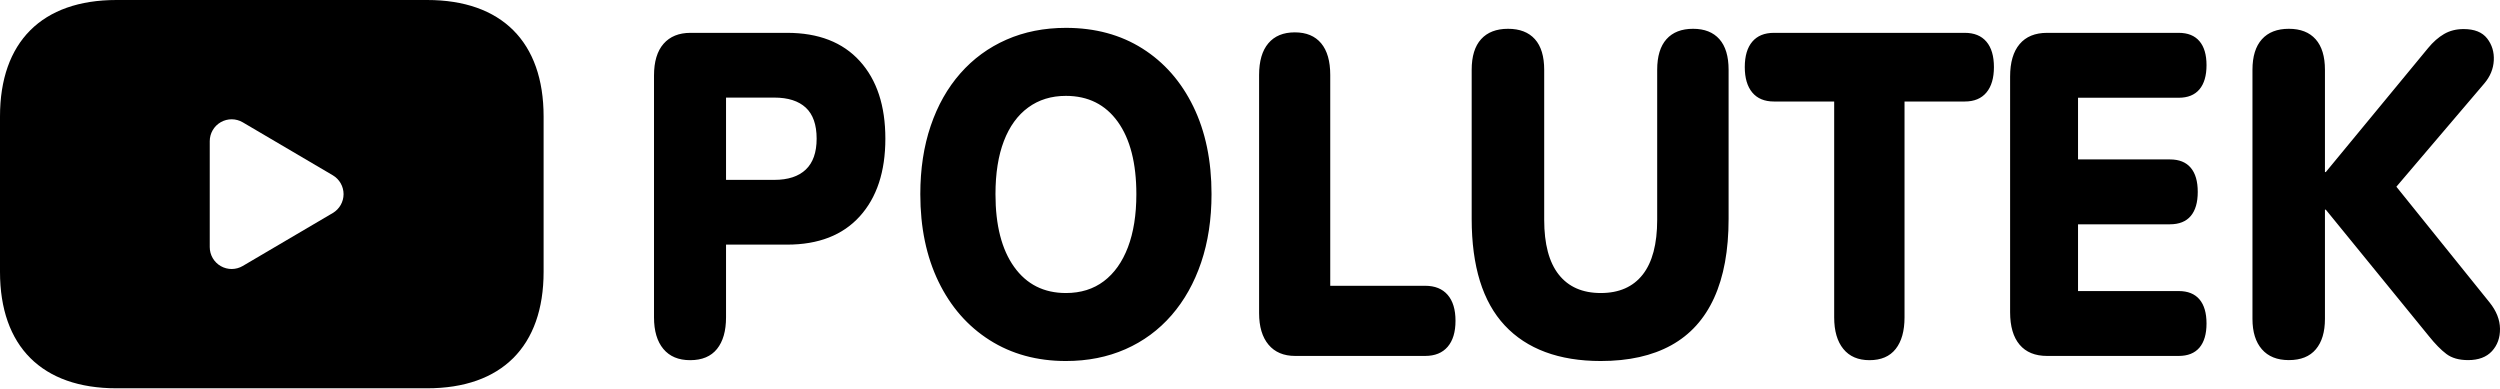
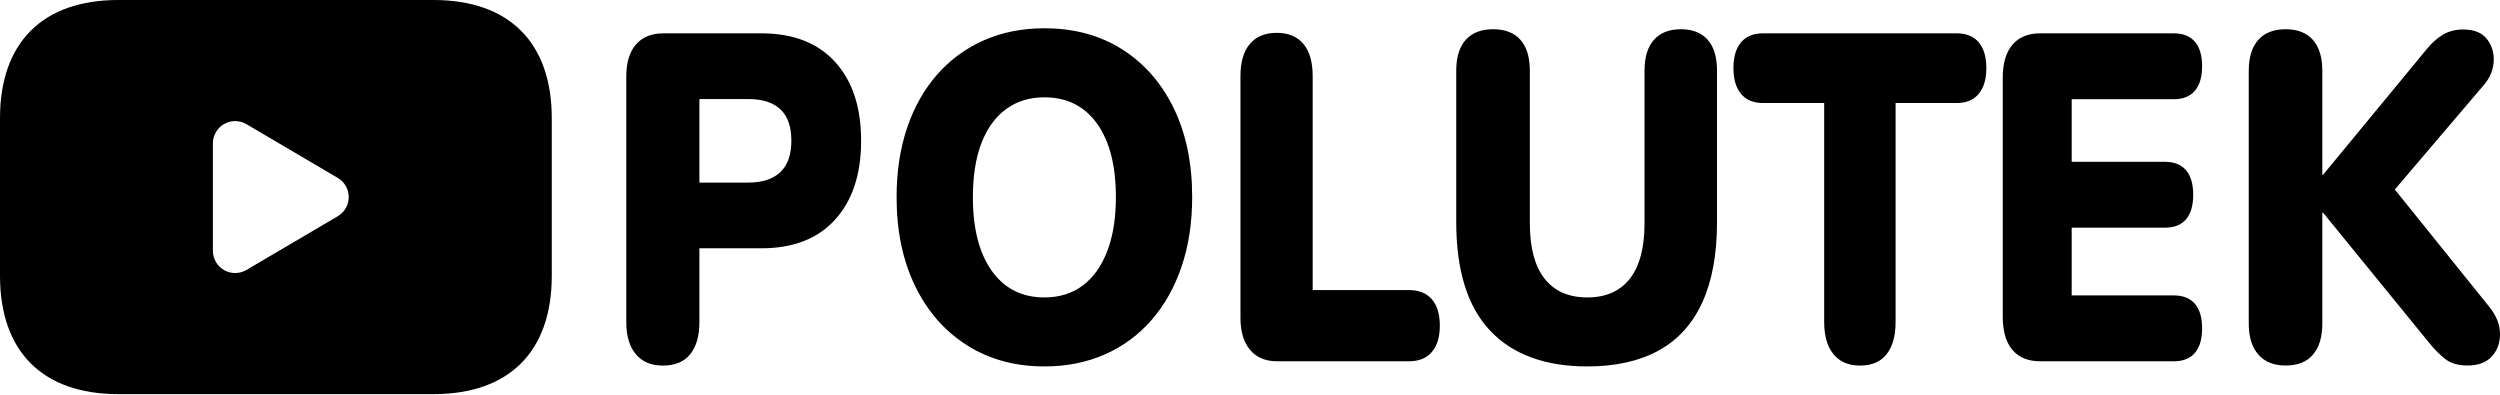
- <svg xmlns="http://www.w3.org/2000/svg" viewBox="0 -10 772.62 120" role="img" aria-label="POLUTEK.COM">
+ <svg xmlns="http://www.w3.org/2000/svg" viewBox="0 -10 761.19 120" role="img" aria-label="POLUTEK.COM">
  <path fill="currentColor" d="M36 -10L132 -10C155.04 -10 168 2.96 168 26L168 74C168 97.04 155.04 110 132 110L36 110C12.96 110 0 97.04 0 74L0 26C0 2.96 12.96 -10 36 -10ZM64.82 66.37A6.77 6.77 0 0 0 75.02 72.2L102.85 55.83A6.77 6.77 0 0 0 102.85 44.17L75.02 27.8A6.77 6.77 0 0 0 64.82 33.63Z" />
-   <g transform="translate(202.12 0)">
+   <g transform="translate(190.69 0)">
    <path fill="currentColor" d="M11.17 101.31Q5.78 101.31 2.89 97.84Q0 94.37 0 88.08V13.34Q0 6.91 2.95 3.53Q5.91 0.15 11.29 0.15H41.14Q55.68 0.15 63.59 8.87Q71.5 17.58 71.5 32.85Q71.5 48.12 63.59 56.86Q55.68 65.6 41.14 65.6H22.26V88.08Q22.26 94.37 19.47 97.84Q16.68 101.31 11.17 101.31ZM22.26 45.59H37.17Q43.56 45.59 46.91 42.4Q50.26 39.22 50.26 32.85Q50.26 26.39 46.91 23.27Q43.56 20.16 37.17 20.16H22.26ZM127.3 101.57Q113.9 101.57 103.73 95.12Q93.56 88.67 87.93 77.06Q82.3 65.44 82.3 50.02Q82.3 38.35 85.51 28.9Q88.72 19.44 94.67 12.68Q100.62 5.91 108.91 2.26Q117.21 -1.39 127.3 -1.39Q140.82 -1.39 150.93 4.99Q161.04 11.37 166.67 22.92Q172.3 34.47 172.3 49.96Q172.3 61.63 169.09 71.12Q165.88 80.6 159.93 87.44Q153.98 94.27 145.69 97.92Q137.39 101.57 127.3 101.57ZM127.3 80.56Q134.18 80.56 139.02 76.9Q143.86 73.25 146.47 66.4Q149.07 59.55 149.07 50.02Q149.07 35.64 143.33 27.63Q137.58 19.63 127.3 19.63Q120.54 19.63 115.64 23.22Q110.74 26.8 108.13 33.58Q105.53 40.35 105.53 50.02Q105.53 64.43 111.3 72.49Q117.07 80.56 127.3 80.56ZM198.16 100Q192.83 100 189.92 96.53Q187 93.05 187 86.76V13.18Q187 6.75 189.86 3.38Q192.71 0 198.04 0Q203.36 0 206.18 3.38Q208.99 6.75 208.99 13.18V78.32H238.31Q242.85 78.32 245.27 81.12Q247.7 83.92 247.7 89.14Q247.7 94.36 245.27 97.18Q242.85 100 238.31 100ZM292.6 101.57Q282.9 101.57 275.46 98.8Q268.03 96.04 262.92 90.57Q257.81 85.1 255.25 76.86Q252.7 68.61 252.7 57.66V11.57Q252.7 5.32 255.61 2.11Q258.52 -1.1 263.94 -1.1Q269.36 -1.1 272.24 2.11Q275.11 5.32 275.11 11.57V57.92Q275.11 69.16 279.61 74.86Q284.11 80.56 292.6 80.56Q301.09 80.56 305.56 74.86Q310.03 69.16 310.03 57.92V11.57Q310.03 5.32 312.9 2.11Q315.77 -1.1 321.13 -1.1Q326.42 -1.1 329.26 2.11Q332.1 5.32 332.1 11.57V57.66Q332.1 72.25 327.63 82.05Q323.17 91.85 314.36 96.71Q305.55 101.57 292.6 101.57ZM375.64 101.31Q370.38 101.31 367.56 97.84Q364.73 94.37 364.73 88.08V21.37H346.11Q341.74 21.37 339.42 18.59Q337.1 15.81 337.1 10.73Q337.1 5.61 339.42 2.88Q341.74 0.15 346.11 0.15H405.09Q409.46 0.15 411.78 2.88Q414.1 5.61 414.1 10.73Q414.1 15.81 411.78 18.59Q409.46 21.37 405.09 21.37H386.47V88.08Q386.47 94.37 383.74 97.84Q381.01 101.31 375.64 101.31ZM430.53 100Q424.97 100 422.04 96.53Q419.1 93.05 419.1 86.48V13.67Q419.1 7.1 422.04 3.63Q424.97 0.15 430.53 0.15H471.2Q475.42 0.15 477.61 2.72Q479.8 5.28 479.8 10.13Q479.8 15.03 477.61 17.62Q475.42 20.21 471.2 20.21H440.09V39.27H468.49Q472.75 39.27 474.92 41.84Q477.09 44.4 477.09 49.3Q477.09 54.2 474.92 56.76Q472.75 59.32 468.49 59.32H440.09V79.95H471.2Q475.42 79.95 477.61 82.51Q479.8 85.08 479.8 89.97Q479.8 94.87 477.61 97.44Q475.42 100 471.2 100ZM505.24 101.29Q499.82 101.29 496.91 97.94Q494 94.6 494 88.55V11.57Q494 5.38 496.91 2.14Q499.82 -1.1 505.24 -1.1Q510.66 -1.1 513.53 2.14Q516.4 5.38 516.4 11.57V43.18H516.66L548.28 4.85Q550.6 2.03 553.23 0.5Q555.86 -1.02 559.25 -1.02Q564.27 -1.02 566.53 1.89Q568.79 4.8 568.58 8.7Q568.37 12.59 565.65 15.79L534.17 52.76L534.22 42.42L567.28 83.47Q570.44 87.41 570.5 91.58Q570.55 95.76 568.01 98.53Q565.46 101.29 560.63 101.29Q556.45 101.29 553.94 99.4Q551.43 97.51 548.52 93.88L516.66 54.79H516.4V88.55Q516.4 94.6 513.59 97.94Q510.79 101.29 505.24 101.29Z" />
  </g>
</svg>
